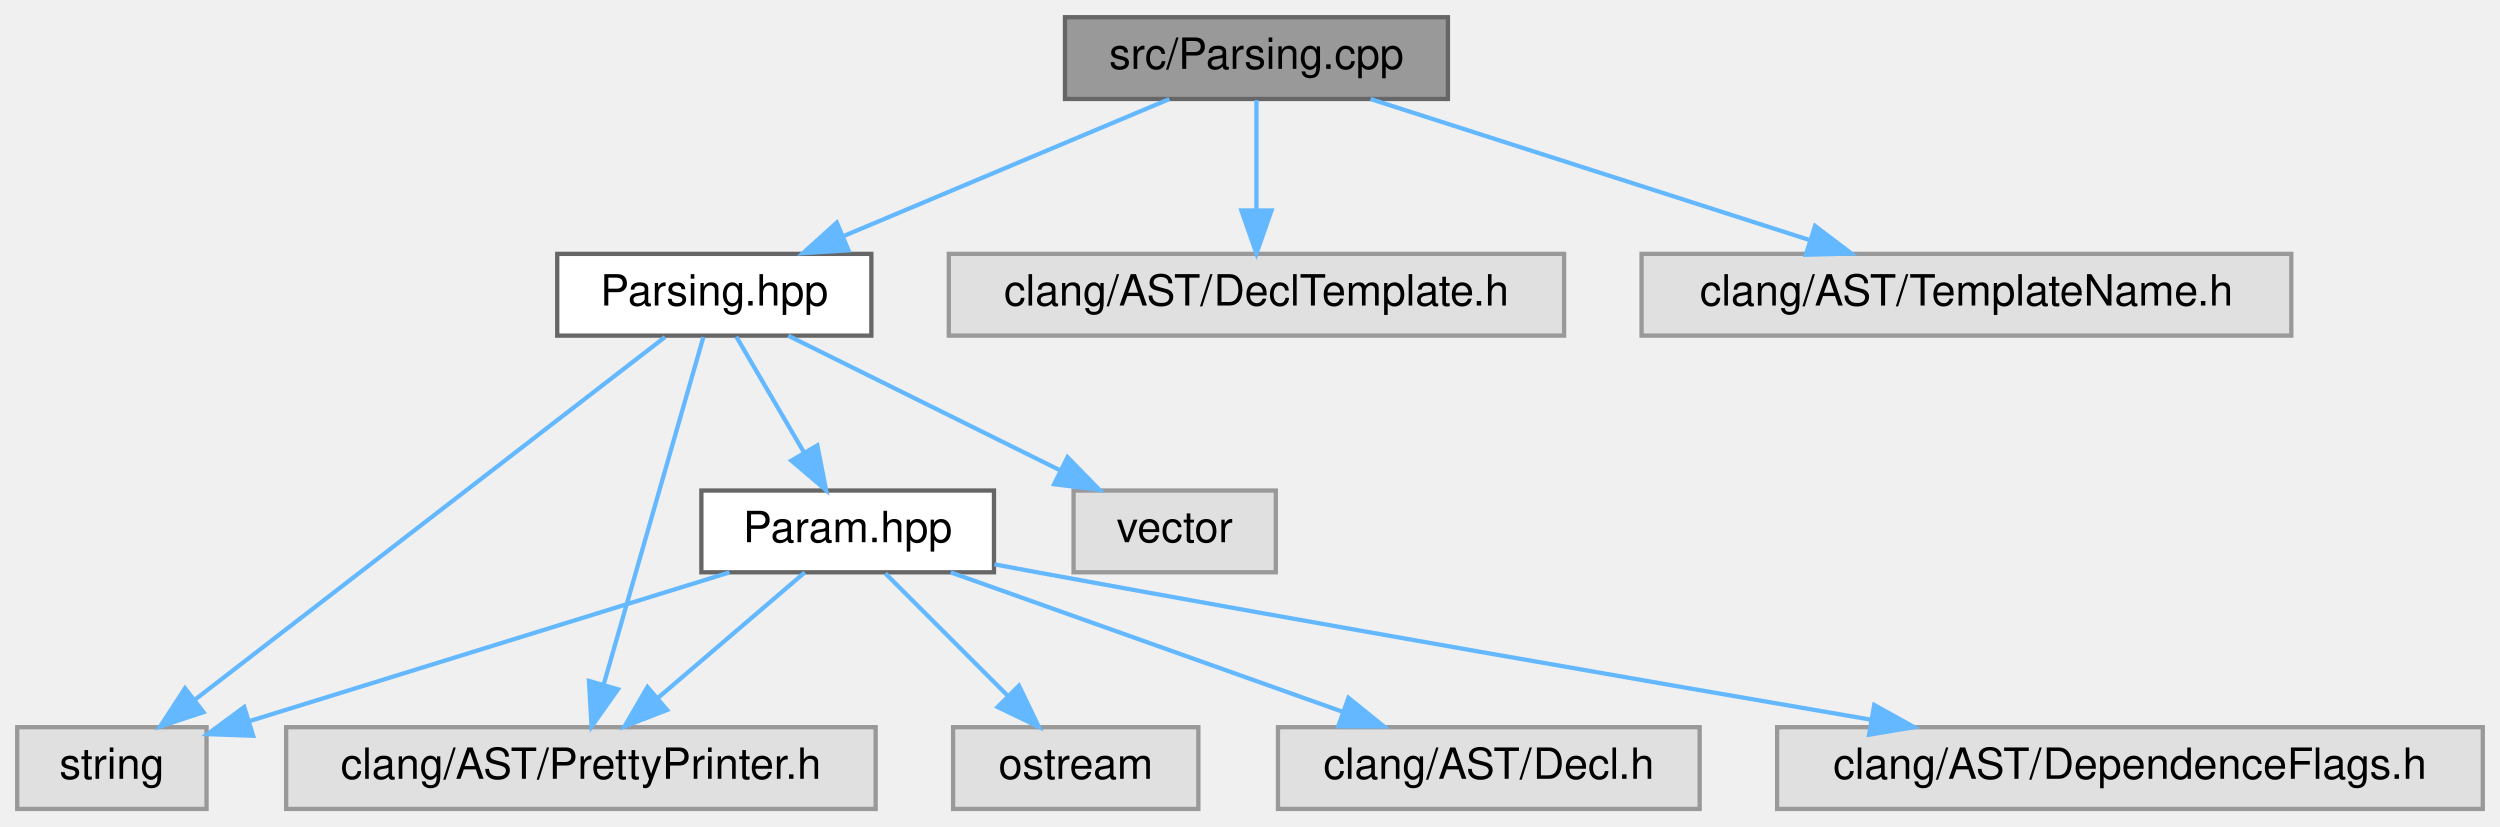
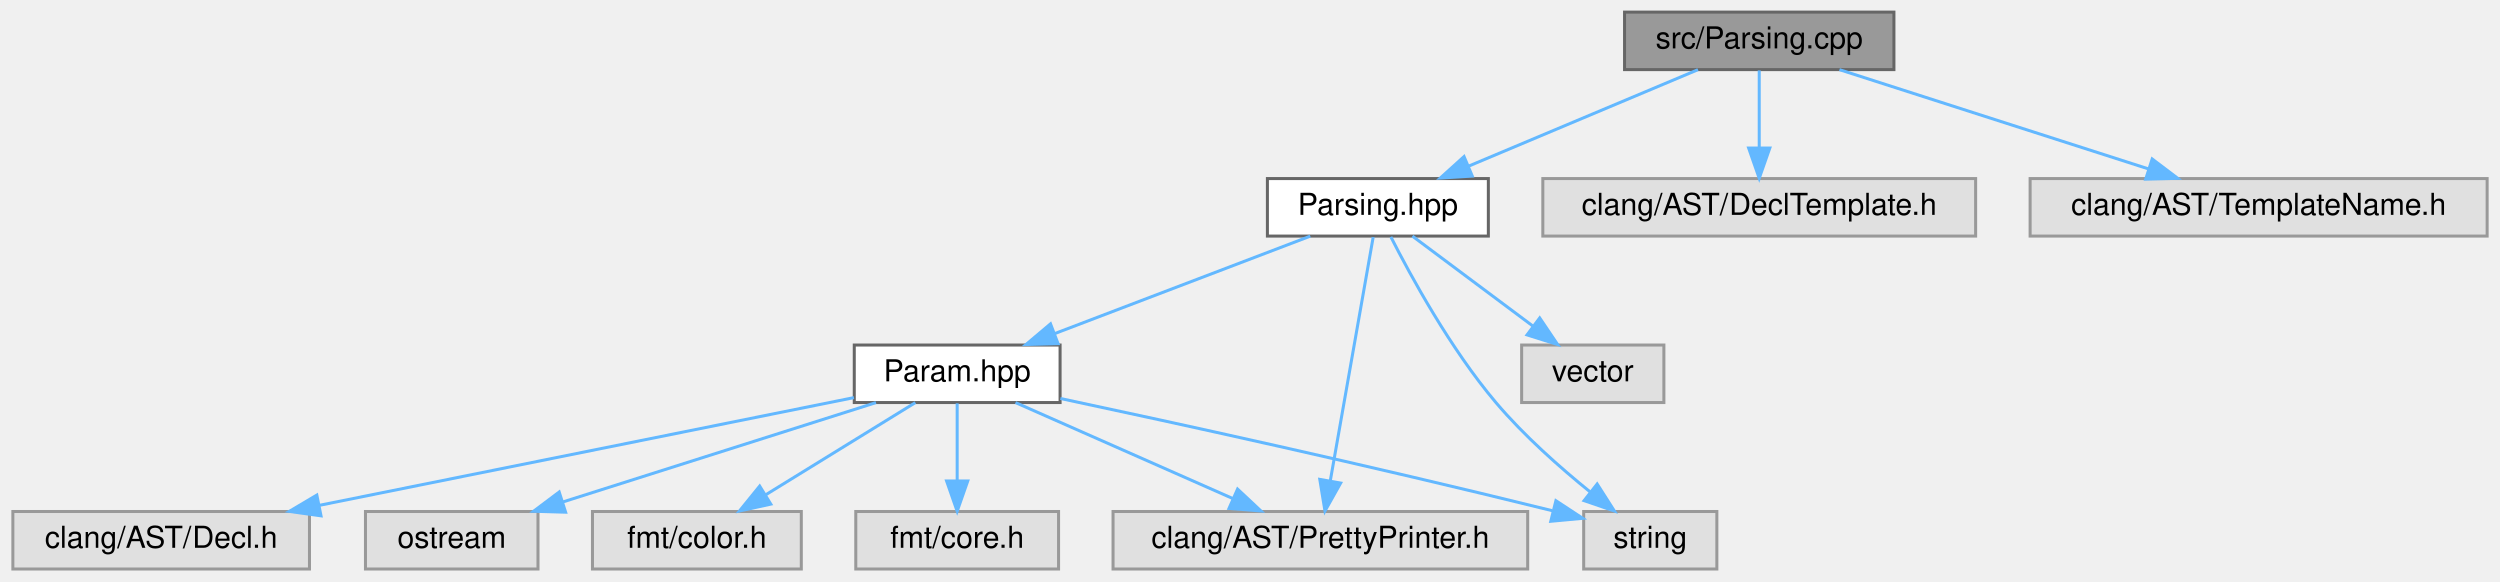
- <svg xmlns="http://www.w3.org/2000/svg" xmlns:xlink="http://www.w3.org/1999/xlink" width="581pt" height="192pt" viewBox="0.00 0.00 581.00 192.00">
+ <svg xmlns="http://www.w3.org/2000/svg" xmlns:xlink="http://www.w3.org/1999/xlink" width="826pt" height="192pt" viewBox="0.00 0.00 825.50 192.00">
  <g id="graph0" class="graph" transform="scale(1 1) rotate(0) translate(4 188)">
    <g id="Node000001" class="node">
      <g id="a_Node000001">
        <a xlink:title=" ">
-           <polygon fill="#999999" stroke="#666666" points="332.5,-184 243.5,-184 243.5,-165 332.5,-165 332.5,-184" />
-           <text text-anchor="middle" x="288" y="-172" font-family="Helvetica,sans-Serif" font-size="10.00">src/Parsing.cpp</text>
+           <polygon fill="#999999" stroke="#666666" points="621.5,-184 532.5,-184 532.5,-165 621.5,-165 621.5,-184" />
+           <text text-anchor="middle" x="577" y="-172" font-family="Helvetica,sans-Serif" font-size="10.00">src/Parsing.cpp</text>
        </a>
      </g>
    </g>
    <g id="Node000002" class="node">
      <g id="a_Node000002">
        <a xlink:href="Parsing_8hpp.html" target="_top" xlink:title="Helper functions for parsing information from AST nodes.">
-           <polygon fill="white" stroke="#666666" points="198.5,-129 125.5,-129 125.5,-110 198.5,-110 198.5,-129" />
-           <text text-anchor="middle" x="162" y="-117" font-family="Helvetica,sans-Serif" font-size="10.00">Parsing.hpp</text>
+           <polygon fill="white" stroke="#666666" points="487.5,-129 414.5,-129 414.5,-110 487.5,-110 487.5,-129" />
+           <text text-anchor="middle" x="451" y="-117" font-family="Helvetica,sans-Serif" font-size="10.00">Parsing.hpp</text>
        </a>
      </g>
    </g>
    <g id="edge1_Node000001_Node000002" class="edge">
      <g id="a_edge1_Node000001_Node000002">
        <a xlink:title=" ">
-           <path fill="none" stroke="#63b8ff" d="M267.76,-164.98C247.3,-156.38 215.47,-142.99 192.07,-133.15" />
-           <polygon fill="#63b8ff" stroke="#63b8ff" points="193.19,-129.82 182.61,-129.17 190.47,-136.27 193.19,-129.82" />
+           <path fill="none" stroke="#63b8ff" d="M556.76,-164.98C536.3,-156.38 504.47,-142.99 481.07,-133.15" />
+           <polygon fill="#63b8ff" stroke="#63b8ff" points="482.19,-129.82 471.61,-129.17 479.47,-136.27 482.19,-129.82" />
+         </a>
+       </g>
+     </g>
+     <g id="Node000011" class="node">
+       <g id="a_Node000011">
+         <a xlink:title=" ">
+           <polygon fill="#e0e0e0" stroke="#999999" points="648.5,-129 505.5,-129 505.5,-110 648.5,-110 648.5,-129" />
+           <text text-anchor="middle" x="577" y="-117" font-family="Helvetica,sans-Serif" font-size="10.00">clang/AST/DeclTemplate.h</text>
+         </a>
+       </g>
+     </g>
+     <g id="edge12_Node000001_Node000011" class="edge">
+       <g id="a_edge12_Node000001_Node000011">
+         <a xlink:title=" ">
+           <path fill="none" stroke="#63b8ff" d="M577,-164.75C577,-157.8 577,-147.85 577,-139.13" />
+           <polygon fill="#63b8ff" stroke="#63b8ff" points="580.5,-139.09 577,-129.09 573.5,-139.09 580.5,-139.09" />
+         </a>
+       </g>
+     </g>
+     <g id="Node000012" class="node">
+       <g id="a_Node000012">
+         <a xlink:title=" ">
+           <polygon fill="#e0e0e0" stroke="#999999" points="817.5,-129 666.5,-129 666.5,-110 817.5,-110 817.5,-129" />
+           <text text-anchor="middle" x="742" y="-117" font-family="Helvetica,sans-Serif" font-size="10.00">clang/AST/TemplateName.h</text>
+         </a>
+       </g>
+     </g>
+     <g id="edge13_Node000001_Node000012" class="edge">
+       <g id="a_edge13_Node000001_Node000012">
+         <a xlink:title=" ">
+           <path fill="none" stroke="#63b8ff" d="M603.51,-164.98C631.21,-156.09 674.86,-142.07 705.74,-132.15" />
+           <polygon fill="#63b8ff" stroke="#63b8ff" points="706.83,-135.47 715.28,-129.08 704.69,-128.81 706.83,-135.47" />
+         </a>
+       </g>
+     </g>
+     <g id="Node000003" class="node">
+       <g id="a_Node000003">
+         <a xlink:href="Param_8hpp.html" target="_top" xlink:title=" ">
+           <polygon fill="white" stroke="#666666" points="346,-74 278,-74 278,-55 346,-55 346,-74" />
+           <text text-anchor="middle" x="312" y="-62" font-family="Helvetica,sans-Serif" font-size="10.00">Param.hpp</text>
+         </a>
+       </g>
+     </g>
+     <g id="edge2_Node000002_Node000003" class="edge">
+       <g id="a_edge2_Node000002_Node000003">
+         <a xlink:title=" ">
+           <path fill="none" stroke="#63b8ff" d="M428.67,-109.98C405.8,-101.27 370.04,-87.63 344.14,-77.75" />
+           <polygon fill="#63b8ff" stroke="#63b8ff" points="345.33,-74.46 334.74,-74.17 342.84,-81 345.33,-74.46" />
+         </a>
+       </g>
+     </g>
+     <g id="Node000007" class="node">
+       <g id="a_Node000007">
+         <a xlink:title=" ">
+           <polygon fill="#e0e0e0" stroke="#999999" points="500.5,-19 363.5,-19 363.5,0 500.5,0 500.5,-19" />
+           <text text-anchor="middle" x="432" y="-7" font-family="Helvetica,sans-Serif" font-size="10.00">clang/AST/PrettyPrinter.h</text>
+         </a>
+       </g>
+     </g>
+     <g id="edge9_Node000002_Node000007" class="edge">
+       <g id="a_edge9_Node000002_Node000007">
+         <a xlink:title=" ">
+           <path fill="none" stroke="#63b8ff" d="M449.45,-109.66C446.37,-92.17 439.44,-52.8 435.3,-29.27" />
+           <polygon fill="#63b8ff" stroke="#63b8ff" points="438.7,-28.4 433.52,-19.16 431.81,-29.61 438.7,-28.4" />
+         </a>
+       </g>
+     </g>
+     <g id="Node000009" class="node">
+       <g id="a_Node000009">
+         <a xlink:title=" ">
+           <polygon fill="#e0e0e0" stroke="#999999" points="563,-19 519,-19 519,0 563,0 563,-19" />
+           <text text-anchor="middle" x="541" y="-7" font-family="Helvetica,sans-Serif" font-size="10.00">string</text>
+         </a>
+       </g>
+     </g>
+     <g id="edge10_Node000002_Node000009" class="edge">
+       <g id="a_edge10_Node000002_Node000009">
+         <a xlink:title=" ">
+           <path fill="none" stroke="#63b8ff" d="M455.29,-109.73C461.79,-96.95 474.96,-72.78 490,-55 499.25,-44.07 511.25,-33.46 521.29,-25.34" />
+           <polygon fill="#63b8ff" stroke="#63b8ff" points="523.45,-28.09 529.15,-19.16 519.13,-22.59 523.45,-28.09" />
        </a>
      </g>
    </g>
    <g id="Node000010" class="node">
      <g id="a_Node000010">
        <a xlink:title=" ">
-           <polygon fill="#e0e0e0" stroke="#999999" points="359.5,-129 216.5,-129 216.5,-110 359.5,-110 359.5,-129" />
-           <text text-anchor="middle" x="288" y="-117" font-family="Helvetica,sans-Serif" font-size="10.00">clang/AST/DeclTemplate.h</text>
-         </a>
-       </g>
-     </g>
-     <g id="edge11_Node000001_Node000010" class="edge">
-       <g id="a_edge11_Node000001_Node000010">
-         <a xlink:title=" ">
-           <path fill="none" stroke="#63b8ff" d="M288,-164.75C288,-157.8 288,-147.85 288,-139.13" />
-           <polygon fill="#63b8ff" stroke="#63b8ff" points="291.5,-139.09 288,-129.09 284.5,-139.09 291.5,-139.09" />
-         </a>
-       </g>
-     </g>
-     <g id="Node000011" class="node">
-       <g id="a_Node000011">
-         <a xlink:title=" ">
-           <polygon fill="#e0e0e0" stroke="#999999" points="528.5,-129 377.5,-129 377.5,-110 528.5,-110 528.5,-129" />
-           <text text-anchor="middle" x="453" y="-117" font-family="Helvetica,sans-Serif" font-size="10.00">clang/AST/TemplateName.h</text>
-         </a>
-       </g>
-     </g>
-     <g id="edge12_Node000001_Node000011" class="edge">
-       <g id="a_edge12_Node000001_Node000011">
-         <a xlink:title=" ">
-           <path fill="none" stroke="#63b8ff" d="M314.51,-164.98C342.21,-156.09 385.86,-142.07 416.74,-132.15" />
-           <polygon fill="#63b8ff" stroke="#63b8ff" points="417.83,-135.47 426.28,-129.08 415.69,-128.81 417.83,-135.47" />
-         </a>
-       </g>
-     </g>
-     <g id="Node000003" class="node">
-       <g id="a_Node000003">
-         <a xlink:title=" ">
-           <polygon fill="#e0e0e0" stroke="#999999" points="44,-19 0,-19 0,0 44,0 44,-19" />
-           <text text-anchor="middle" x="22" y="-7" font-family="Helvetica,sans-Serif" font-size="10.00">string</text>
-         </a>
-       </g>
-     </g>
-     <g id="edge2_Node000002_Node000003" class="edge">
-       <g id="a_edge2_Node000002_Node000003">
-         <a xlink:title=" ">
-           <path fill="none" stroke="#63b8ff" d="M150.54,-109.66C126.53,-91.14 70.71,-48.08 41.15,-25.28" />
-           <polygon fill="#63b8ff" stroke="#63b8ff" points="43.28,-22.5 33.22,-19.16 39,-28.04 43.28,-22.5" />
+           <polygon fill="#e0e0e0" stroke="#999999" points="545.5,-74 498.5,-74 498.5,-55 545.5,-55 545.5,-74" />
+           <text text-anchor="middle" x="522" y="-62" font-family="Helvetica,sans-Serif" font-size="10.00">vector</text>
+         </a>
+       </g>
+     </g>
+     <g id="edge11_Node000002_Node000010" class="edge">
+       <g id="a_edge11_Node000002_Node000010">
+         <a xlink:title=" ">
+           <path fill="none" stroke="#63b8ff" d="M462.41,-109.98C473.11,-102 489.34,-89.88 502.16,-80.31" />
+           <polygon fill="#63b8ff" stroke="#63b8ff" points="504.47,-82.96 510.39,-74.17 500.28,-77.35 504.47,-82.96" />
        </a>
      </g>
    </g>
    <g id="Node000004" class="node">
      <g id="a_Node000004">
        <a xlink:title=" ">
-           <polygon fill="#e0e0e0" stroke="#999999" points="292.5,-74 245.5,-74 245.5,-55 292.5,-55 292.5,-74" />
-           <text text-anchor="middle" x="269" y="-62" font-family="Helvetica,sans-Serif" font-size="10.00">vector</text>
-         </a>
-       </g>
-     </g>
-     <g id="edge3_Node000002_Node000004" class="edge">
-       <g id="a_edge3_Node000002_Node000004">
-         <a xlink:title=" ">
-           <path fill="none" stroke="#63b8ff" d="M179.19,-109.98C196.25,-101.54 222.63,-88.47 242.4,-78.68" />
-           <polygon fill="#63b8ff" stroke="#63b8ff" points="244.09,-81.75 251.5,-74.17 240.98,-75.47 244.09,-81.75" />
+           <polygon fill="#e0e0e0" stroke="#999999" points="260.5,-19 191.5,-19 191.5,0 260.5,0 260.5,-19" />
+           <text text-anchor="middle" x="226" y="-7" font-family="Helvetica,sans-Serif" font-size="10.00">fmt/color.h</text>
+         </a>
+       </g>
+     </g>
+     <g id="edge3_Node000003_Node000004" class="edge">
+       <g id="a_edge3_Node000003_Node000004">
+         <a xlink:title=" ">
+           <path fill="none" stroke="#63b8ff" d="M298.18,-54.98C284.85,-46.77 264.42,-34.18 248.69,-24.49" />
+           <polygon fill="#63b8ff" stroke="#63b8ff" points="250.42,-21.44 240.07,-19.17 246.75,-27.4 250.42,-21.44" />
        </a>
      </g>
    </g>
    <g id="Node000005" class="node">
      <g id="a_Node000005">
        <a xlink:title=" ">
-           <polygon fill="#e0e0e0" stroke="#999999" points="199.5,-19 62.5,-19 62.5,0 199.5,0 199.5,-19" />
-           <text text-anchor="middle" x="131" y="-7" font-family="Helvetica,sans-Serif" font-size="10.00">clang/AST/PrettyPrinter.h</text>
-         </a>
-       </g>
-     </g>
-     <g id="edge4_Node000002_Node000005" class="edge">
-       <g id="a_edge4_Node000002_Node000005">
-         <a xlink:title=" ">
-           <path fill="none" stroke="#63b8ff" d="M159.46,-109.66C154.42,-92.09 143.04,-52.45 136.3,-28.95" />
-           <polygon fill="#63b8ff" stroke="#63b8ff" points="139.61,-27.8 133.49,-19.16 132.88,-29.74 139.61,-27.8" />
+           <polygon fill="#e0e0e0" stroke="#999999" points="345.5,-19 278.5,-19 278.5,0 345.5,0 345.5,-19" />
+           <text text-anchor="middle" x="312" y="-7" font-family="Helvetica,sans-Serif" font-size="10.00">fmt/core.h</text>
+         </a>
+       </g>
+     </g>
+     <g id="edge4_Node000003_Node000005" class="edge">
+       <g id="a_edge4_Node000003_Node000005">
+         <a xlink:title=" ">
+           <path fill="none" stroke="#63b8ff" d="M312,-54.75C312,-47.8 312,-37.85 312,-29.13" />
+           <polygon fill="#63b8ff" stroke="#63b8ff" points="315.5,-29.09 312,-19.09 308.5,-29.09 315.5,-29.09" />
        </a>
      </g>
    </g>
    <g id="Node000006" class="node">
      <g id="a_Node000006">
-         <a xlink:href="Param_8hpp.html" target="_top" xlink:title=" ">
-           <polygon fill="white" stroke="#666666" points="227,-74 159,-74 159,-55 227,-55 227,-74" />
-           <text text-anchor="middle" x="193" y="-62" font-family="Helvetica,sans-Serif" font-size="10.00">Param.hpp</text>
-         </a>
-       </g>
-     </g>
-     <g id="edge5_Node000002_Node000006" class="edge">
-       <g id="a_edge5_Node000002_Node000006">
-         <a xlink:title=" ">
-           <path fill="none" stroke="#63b8ff" d="M167.12,-109.75C171.36,-102.49 177.53,-91.95 182.78,-82.98" />
-           <polygon fill="#63b8ff" stroke="#63b8ff" points="185.95,-84.49 187.98,-74.09 179.91,-80.95 185.95,-84.49" />
-         </a>
-       </g>
-     </g>
-     <g id="edge7_Node000006_Node000003" class="edge">
-       <g id="a_edge7_Node000006_Node000003">
-         <a xlink:title=" ">
-           <path fill="none" stroke="#63b8ff" d="M165.53,-54.98C135.11,-45.56 86.15,-30.38 54.03,-20.43" />
-           <polygon fill="#63b8ff" stroke="#63b8ff" points="54.82,-17.01 44.23,-17.39 52.75,-23.69 54.82,-17.01" />
-         </a>
-       </g>
-     </g>
-     <g id="edge10_Node000006_Node000005" class="edge">
-       <g id="a_edge10_Node000006_Node000005">
-         <a xlink:title=" ">
-           <path fill="none" stroke="#63b8ff" d="M183.04,-54.98C173.87,-47.15 160.06,-35.34 148.97,-25.86" />
-           <polygon fill="#63b8ff" stroke="#63b8ff" points="151.02,-23.01 141.14,-19.17 146.47,-28.33 151.02,-23.01" />
-         </a>
-       </g>
-     </g>
-     <g id="Node000007" class="node">
-       <g id="a_Node000007">
-         <a xlink:title=" ">
-           <polygon fill="#e0e0e0" stroke="#999999" points="274.5,-19 217.5,-19 217.5,0 274.5,0 274.5,-19" />
-           <text text-anchor="middle" x="246" y="-7" font-family="Helvetica,sans-Serif" font-size="10.00">ostream</text>
-         </a>
-       </g>
-     </g>
-     <g id="edge6_Node000006_Node000007" class="edge">
-       <g id="a_edge6_Node000006_Node000007">
-         <a xlink:title=" ">
-           <path fill="none" stroke="#63b8ff" d="M201.75,-54.75C209.47,-47.03 220.9,-35.6 230.22,-26.28" />
-           <polygon fill="#63b8ff" stroke="#63b8ff" points="232.81,-28.64 237.41,-19.09 227.86,-23.69 232.81,-28.64" />
+         <a xlink:title=" ">
+           <polygon fill="#e0e0e0" stroke="#999999" points="98,-19 0,-19 0,0 98,0 98,-19" />
+           <text text-anchor="middle" x="49" y="-7" font-family="Helvetica,sans-Serif" font-size="10.00">clang/AST/Decl.h</text>
+         </a>
+       </g>
+     </g>
+     <g id="edge5_Node000003_Node000006" class="edge">
+       <g id="a_edge5_Node000003_Node000006">
+         <a xlink:title=" ">
+           <path fill="none" stroke="#63b8ff" d="M277.89,-56.63C233.06,-47.59 153.9,-31.64 101.43,-21.07" />
+           <polygon fill="#63b8ff" stroke="#63b8ff" points="101.81,-17.57 91.31,-19.03 100.43,-24.43 101.81,-17.57" />
+         </a>
+       </g>
+     </g>
+     <g id="edge6_Node000003_Node000007" class="edge">
+       <g id="a_edge6_Node000003_Node000007">
+         <a xlink:title=" ">
+           <path fill="none" stroke="#63b8ff" d="M331.28,-54.98C350.67,-46.42 380.81,-33.11 403.07,-23.28" />
+           <polygon fill="#63b8ff" stroke="#63b8ff" points="404.64,-26.41 412.37,-19.17 401.81,-20.01 404.64,-26.41" />
        </a>
      </g>
    </g>
    <g id="Node000008" class="node">
      <g id="a_Node000008">
        <a xlink:title=" ">
-           <polygon fill="#e0e0e0" stroke="#999999" points="391,-19 293,-19 293,0 391,0 391,-19" />
-           <text text-anchor="middle" x="342" y="-7" font-family="Helvetica,sans-Serif" font-size="10.00">clang/AST/Decl.h</text>
-         </a>
-       </g>
-     </g>
-     <g id="edge8_Node000006_Node000008" class="edge">
-       <g id="a_edge8_Node000006_Node000008">
-         <a xlink:title=" ">
-           <path fill="none" stroke="#63b8ff" d="M216.94,-54.98C241.56,-46.23 280.12,-32.51 307.92,-22.62" />
-           <polygon fill="#63b8ff" stroke="#63b8ff" points="309.38,-25.82 317.62,-19.17 307.03,-19.22 309.38,-25.82" />
-         </a>
-       </g>
-     </g>
-     <g id="Node000009" class="node">
-       <g id="a_Node000009">
-         <a xlink:title=" ">
-           <polygon fill="#e0e0e0" stroke="#999999" points="573,-19 409,-19 409,0 573,0 573,-19" />
-           <text text-anchor="middle" x="491" y="-7" font-family="Helvetica,sans-Serif" font-size="10.00">clang/AST/DependenceFlags.h</text>
-         </a>
-       </g>
-     </g>
-     <g id="edge9_Node000006_Node000009" class="edge">
-       <g id="a_edge9_Node000006_Node000009">
-         <a xlink:title=" ">
-           <path fill="none" stroke="#63b8ff" d="M227.1,-56.85C230.44,-56.22 233.79,-55.59 237,-55 303.25,-42.8 379.37,-29.57 430.87,-20.73" />
-           <polygon fill="#63b8ff" stroke="#63b8ff" points="431.57,-24.16 440.83,-19.02 430.38,-17.26 431.57,-24.16" />
+           <polygon fill="#e0e0e0" stroke="#999999" points="173.5,-19 116.5,-19 116.5,0 173.5,0 173.5,-19" />
+           <text text-anchor="middle" x="145" y="-7" font-family="Helvetica,sans-Serif" font-size="10.00">ostream</text>
+         </a>
+       </g>
+     </g>
+     <g id="edge7_Node000003_Node000008" class="edge">
+       <g id="a_edge7_Node000003_Node000008">
+         <a xlink:title=" ">
+           <path fill="none" stroke="#63b8ff" d="M285.17,-54.98C257.13,-46.09 212.95,-32.07 181.7,-22.15" />
+           <polygon fill="#63b8ff" stroke="#63b8ff" points="182.63,-18.77 172.04,-19.08 180.51,-25.44 182.63,-18.77" />
+         </a>
+       </g>
+     </g>
+     <g id="edge8_Node000003_Node000009" class="edge">
+       <g id="a_edge8_Node000003_Node000009">
+         <a xlink:title=" ">
+           <path fill="none" stroke="#63b8ff" d="M346.1,-56.34C383.64,-48.35 446,-34.75 508.63,-19.26" />
+           <polygon fill="#63b8ff" stroke="#63b8ff" points="509.82,-22.57 518.68,-16.75 508.13,-15.77 509.82,-22.57" />
        </a>
      </g>
    </g>
  </g>
</svg>
